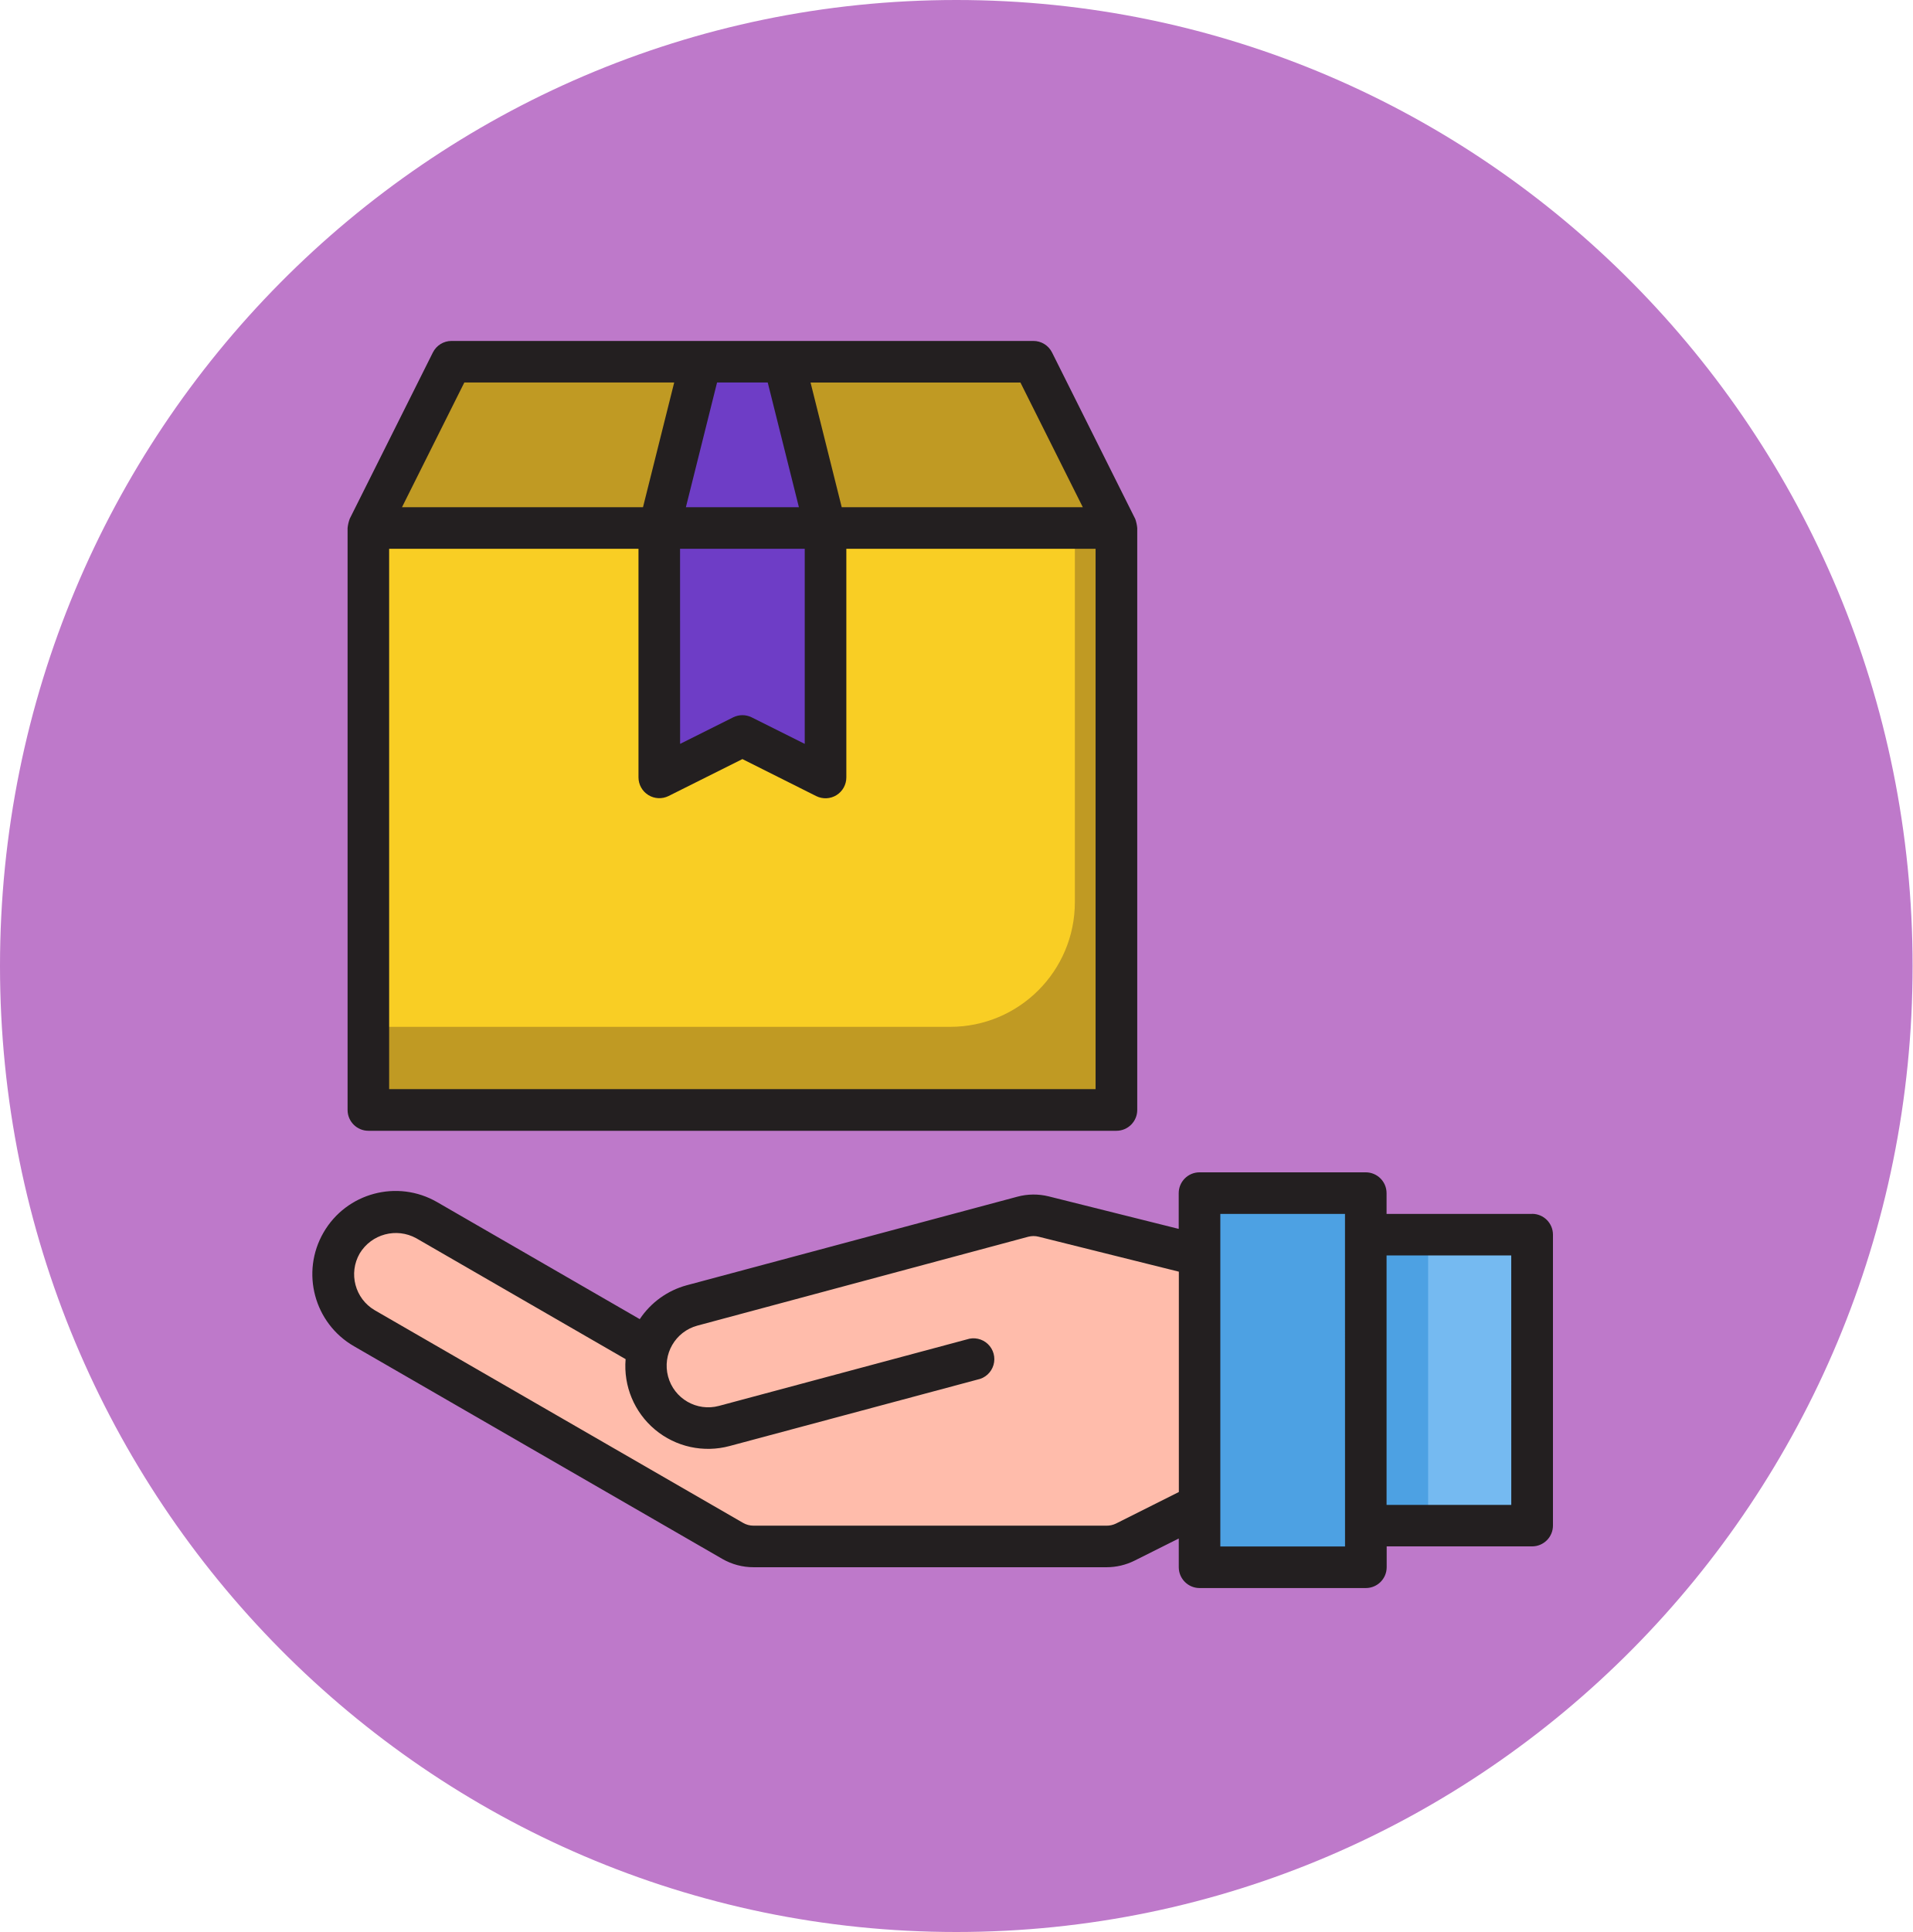
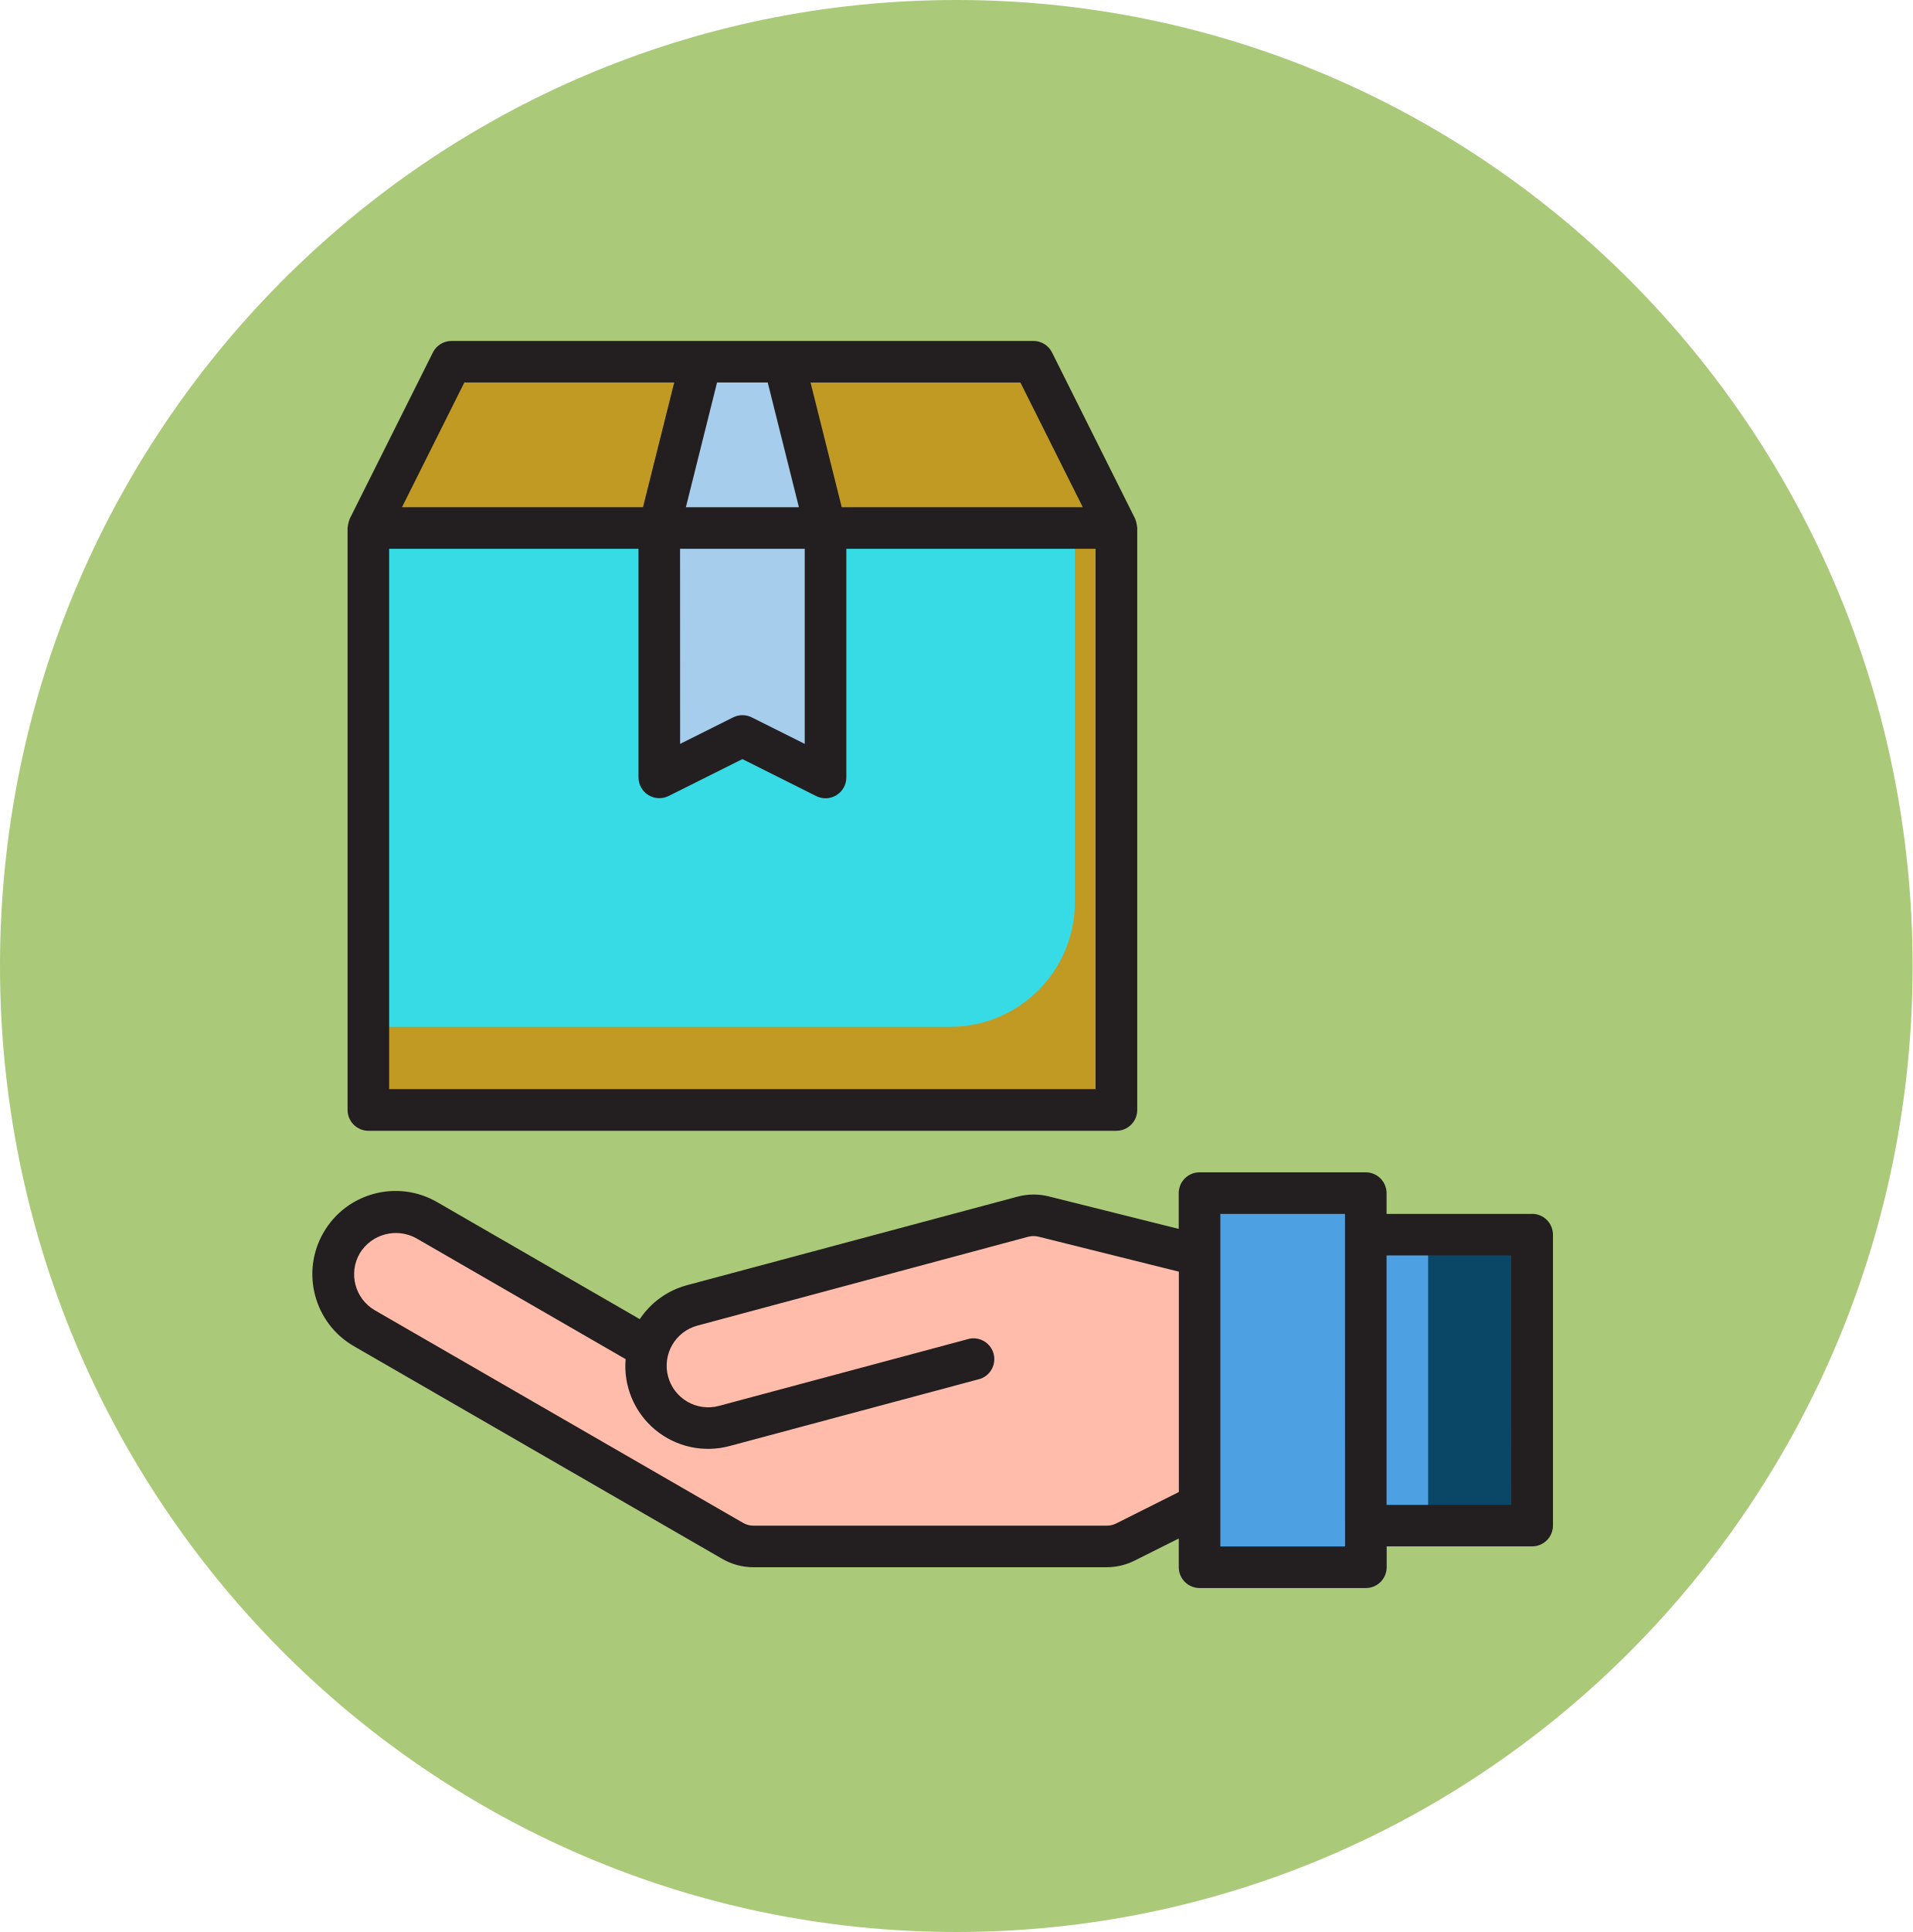
<svg xmlns="http://www.w3.org/2000/svg" width="101" height="102" viewBox="0 0 101 102">
-   <g id="Grupo_1103836" data-name="Grupo 1103836" transform="translate(-749.5 -6467.358)">
-     <ellipse id="Elipse_1147" data-name="Elipse 1147" cx="50.5" cy="51" rx="50.5" ry="51" transform="translate(749.5 6467.358)" fill="#be79ca" />
+   <g id="Grupo_1206297" data-name="Grupo 1206297" transform="translate(-749.5 -6467.358)">
+     <ellipse id="Elipse_1147" data-name="Elipse 1147" cx="50.5" cy="51" rx="50.5" ry="51" transform="translate(749.5 6467.358)" fill="#aaca79" />
    <g id="Send_package" data-name="Send package" transform="translate(763.69 6483.358)">
      <path id="Trazado_127991" data-name="Trazado 127991" d="M40.828,44.148a2.183,2.183,0,0,0-1.1.009L22.26,48.838a3.278,3.278,0,0,0-2.3,2.262L8.248,44.339a3.294,3.294,0,1,0-3.292,5.706L24.407,61.273a2.195,2.195,0,0,0,1.1.294H44.15a2.195,2.195,0,0,0,.981-.231l3.926-1.963V46.2Z" transform="translate(0.098 4.078)" fill="#ffbcab" />
      <path id="Trazado_127992" data-name="Trazado 127992" d="M5,11.779H20.362L22.557,3H9.389Z" transform="translate(0.262 0.097)" fill="#c09a23" />
      <path id="Trazado_127993" data-name="Trazado 127993" d="M42.557,11.779,38.168,3H25l2.195,8.779Z" transform="translate(2.209 0.097)" fill="#c09a23" />
      <path id="Trazado_127994" data-name="Trazado 127994" d="M53.779,43H45V62.752h8.779V43Z" transform="translate(4.155 3.99)" fill="#4da1e3" />
-       <path id="Trazado_127995" data-name="Trazado 127995" d="M53,45h8.779V60.362H53Z" transform="translate(4.934 4.185)" fill="#75baf1" />
-       <path id="Trazado_127996" data-name="Trazado 127996" d="M5,11H44.5V41.725H5Z" transform="translate(0.262 0.876)" fill="#f9ce24" />
-       <path id="Trazado_127997" data-name="Trazado 127997" d="M23.389,21.973l4.389,2.195V11H19V24.168Z" transform="translate(1.625 0.876)" fill="#6e3dc6" />
-       <path id="Trazado_127998" data-name="Trazado 127998" d="M27.779,11.779,25.584,3H21.195L19,11.779Z" transform="translate(1.625 0.097)" fill="#6e3dc6" />
+       <path id="Trazado_127995" data-name="Trazado 127995" d="M53,45h8.779V60.362H53Z" transform="translate(4.934 4.185)" fill="#0a4666" />
+       <path id="Trazado_127996" data-name="Trazado 127996" d="M5,11H44.5V41.725H5Z" transform="translate(0.262 0.876)" fill="#36dbe6" />
+       <path id="Trazado_127997" data-name="Trazado 127997" d="M23.389,21.973l4.389,2.195V11H19V24.168Z" transform="translate(1.625 0.876)" fill="#a6cdec" />
+       <path id="Trazado_127998" data-name="Trazado 127998" d="M27.779,11.779,25.584,3H21.195L19,11.779Z" transform="translate(1.625 0.097)" fill="#a6cdec" />
      <path id="Trazado_127999" data-name="Trazado 127999" d="M42.309,11V30.752a6.584,6.584,0,0,1-6.584,6.584H5v4.389H44.5V11Z" transform="translate(0.262 0.876)" fill="#c09a23" />
      <path id="Trazado_128000" data-name="Trazado 128000" d="M53,45h3.292V60.362H53Z" transform="translate(4.934 4.185)" fill="#4da1e3" />
      <g id="Grupo_88493" data-name="Grupo 88493" transform="translate(2.305 2)">
        <path id="Trazado_128001" data-name="Trazado 128001" d="M66.712,44.195H59.031V43.1a1.1,1.1,0,0,0-1.1-1.1H49.155a1.1,1.1,0,0,0-1.1,1.1v1.886l-6.865-1.716a3.305,3.305,0,0,0-1.646.014L22.073,47.963a4.35,4.35,0,0,0-2.479,1.788l-10.7-6.178A4.392,4.392,0,0,0,4.5,51.18L23.955,62.41a3.292,3.292,0,0,0,1.646.439H44.248a3.307,3.307,0,0,0,1.472-.347l2.338-1.17v1.516a1.1,1.1,0,0,0,1.1,1.1h8.779a1.1,1.1,0,0,0,1.1-1.1v-1.1h7.681a1.1,1.1,0,0,0,1.1-1.1V45.292a1.1,1.1,0,0,0-1.1-1.1ZM44.738,60.545a1.115,1.115,0,0,1-.491.11H25.6a1.1,1.1,0,0,1-.549-.147L5.6,49.281a2.2,2.2,0,0,1-.794-3,2.232,2.232,0,0,1,2.987-.8l11.054,6.382a4.37,4.37,0,0,0,5.494,4.586l13.086-3.506a1.1,1.1,0,1,0-.567-2.12L23.777,54.331a2.194,2.194,0,1,1-1.136-4.239L40.113,45.4a1.1,1.1,0,0,1,.549,0l7.4,1.845V58.878Zm12.1,1.207H50.252V44.195h6.584Zm8.779-2.195H59.031V46.389h6.584Z" transform="translate(-2.305 1.893)" fill="#231f20" />
        <path id="Trazado_128002" data-name="Trazado 128002" d="M45.588,11.385,41.2,2.607A1.1,1.1,0,0,0,40.212,2H9.487a1.1,1.1,0,0,0-.982.607L4.115,11.385a1.953,1.953,0,0,0-.115.49V42.6a1.1,1.1,0,0,0,1.1,1.1H44.6a1.1,1.1,0,0,0,1.1-1.1V11.876a1.954,1.954,0,0,0-.11-.491Zm-2.763-.607H30.094L28.448,4.195H39.531ZM21.557,12.973h6.584v10.3l-2.8-1.4a1.1,1.1,0,0,0-.981,0l-2.8,1.4Zm4.63-8.779,1.646,6.584H21.865l1.646-6.584Zm-16.022,0H21.248L19.6,10.779H6.873ZM43.5,41.5H6.195V12.973H19.362V25.044a1.1,1.1,0,0,0,1.588.982l3.9-1.95,3.9,1.955a1.1,1.1,0,0,0,1.588-.988V12.973H43.5Z" transform="translate(-2.14 -2)" fill="#231f20" />
      </g>
    </g>
  </g>
</svg>
